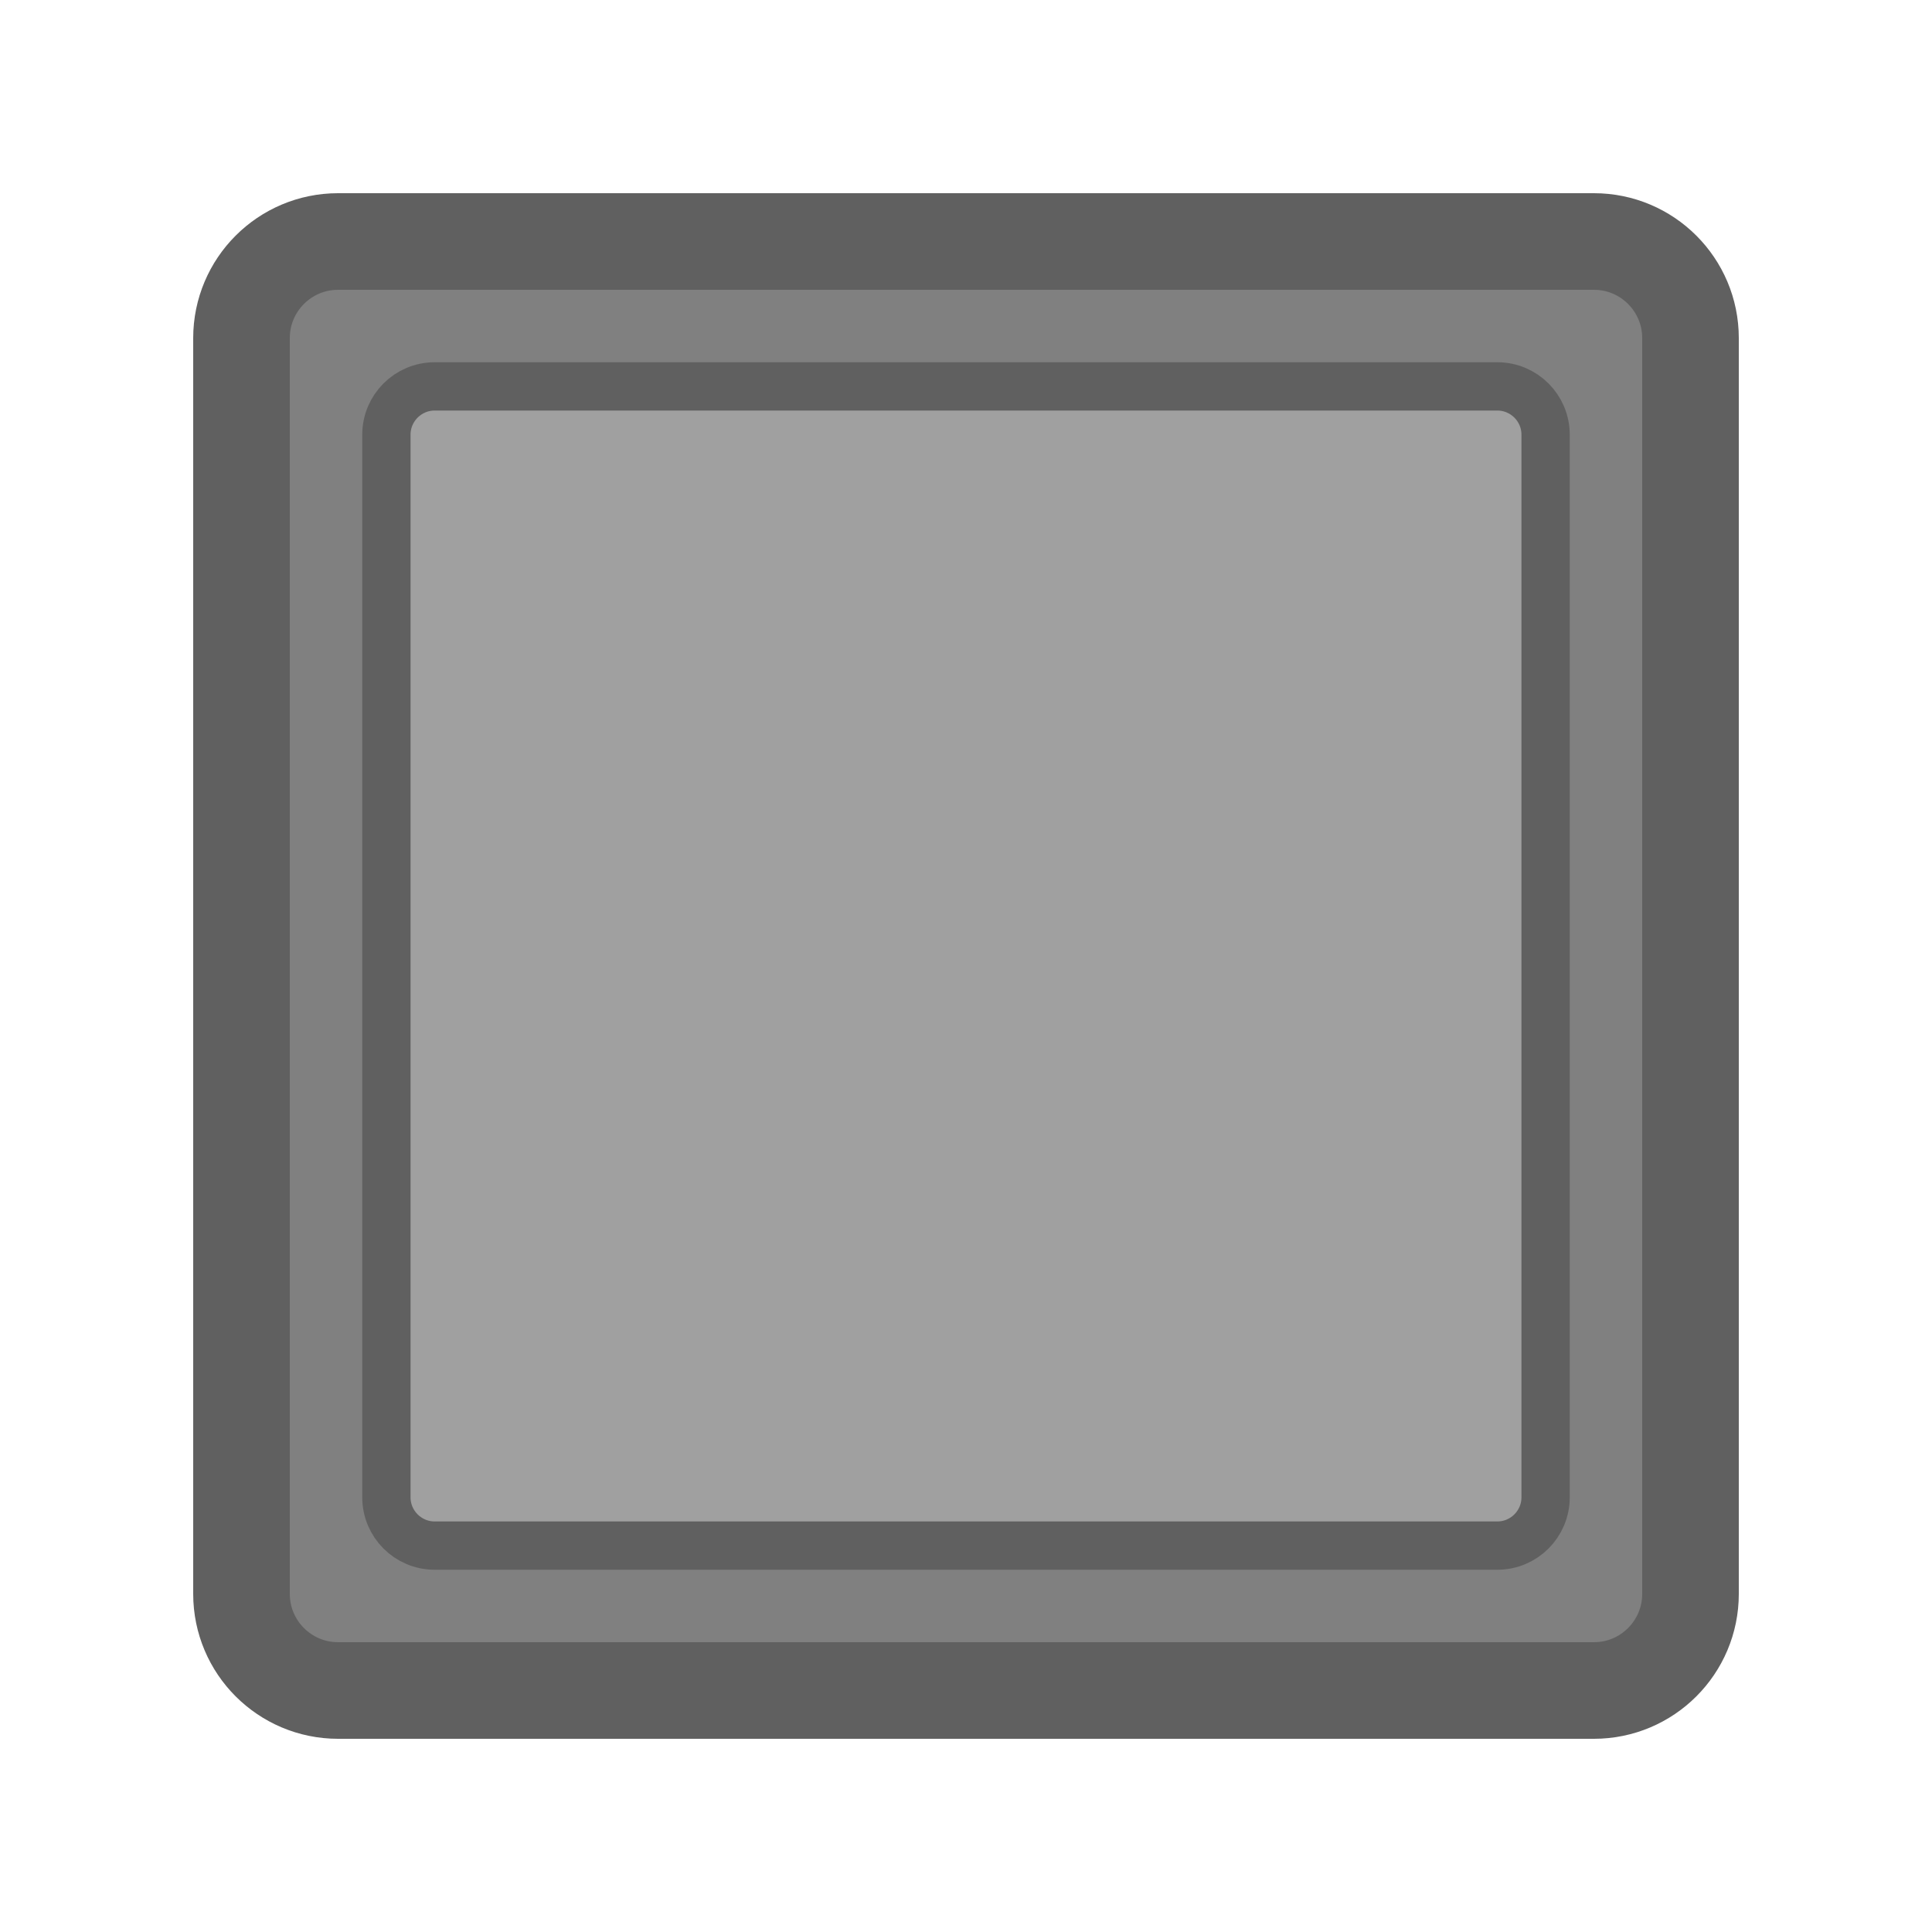
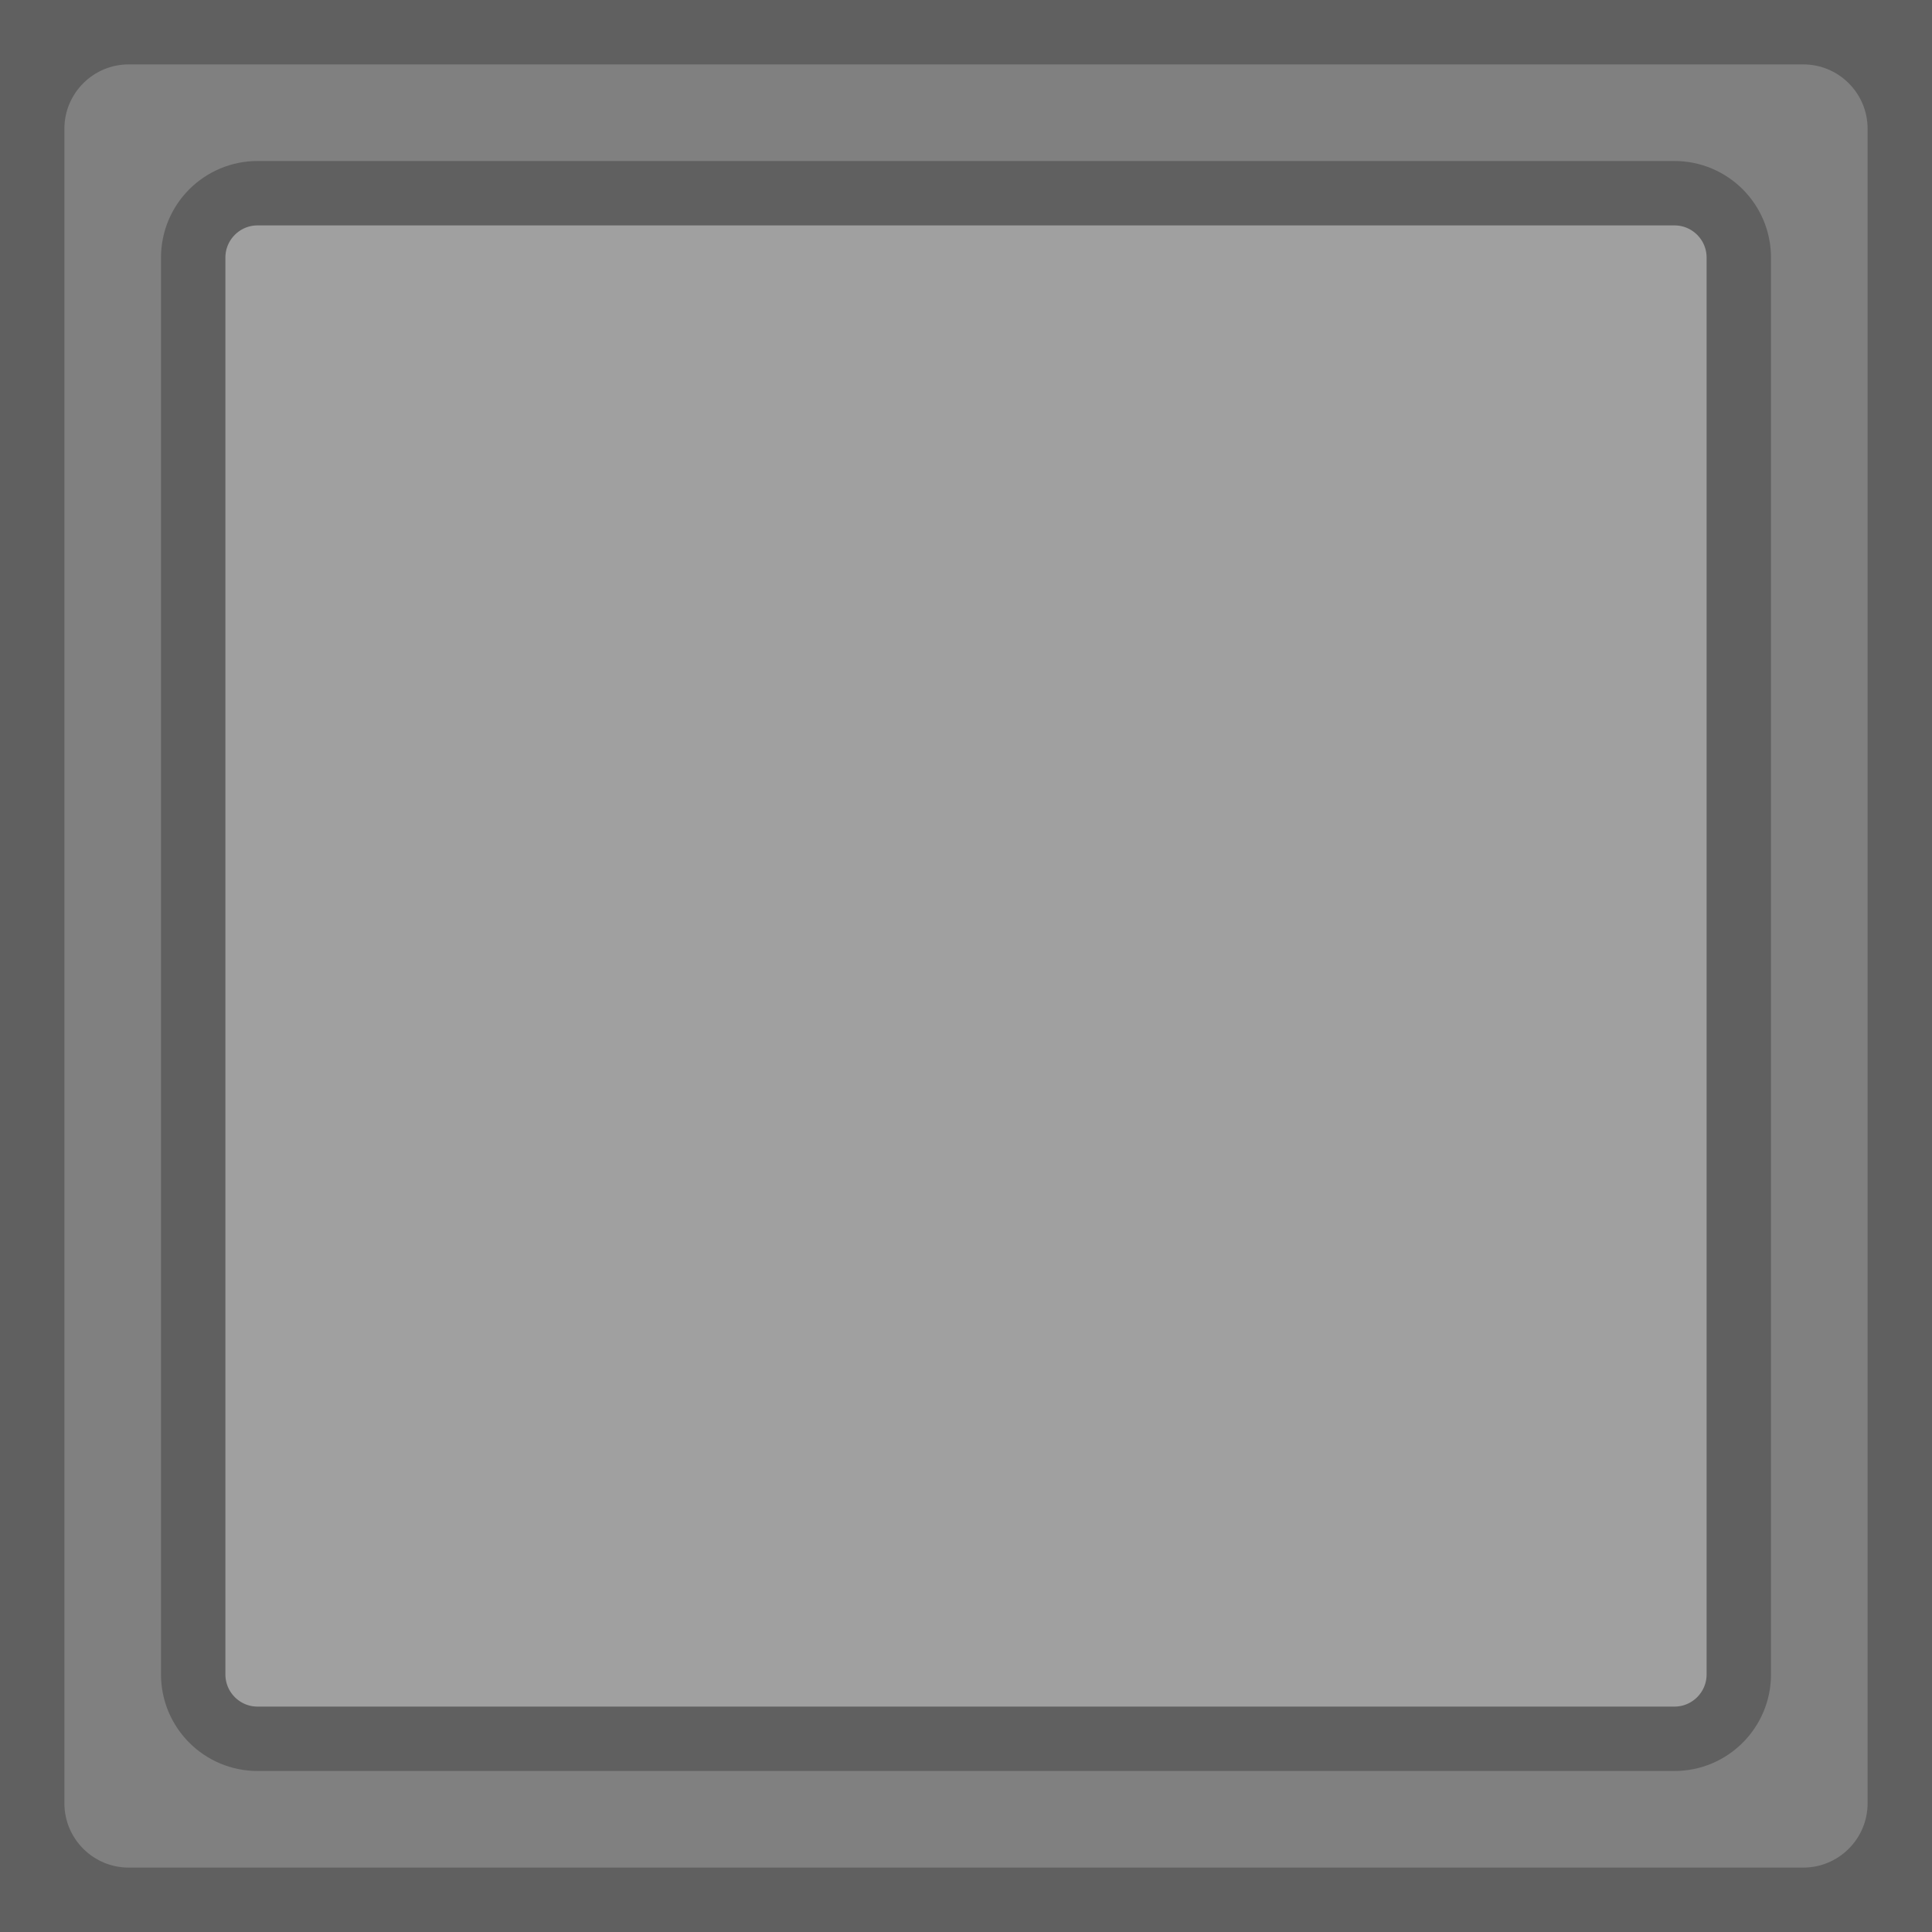
- <svg xmlns="http://www.w3.org/2000/svg" width="40" height="40" viewBox="0 0 40 40">
+ <svg xmlns="http://www.w3.org/2000/svg" width="40" height="40" viewBox="5 5 30 30">
  <rect x="5" y="5" width="30" height="30" fill="#808080" stroke="#606060" stroke-width="2" rx="2" />
  <rect x="8" y="8" width="24" height="24" fill="#A0A0A0" stroke="#606060" stroke-width="1" rx="1" />
</svg>
